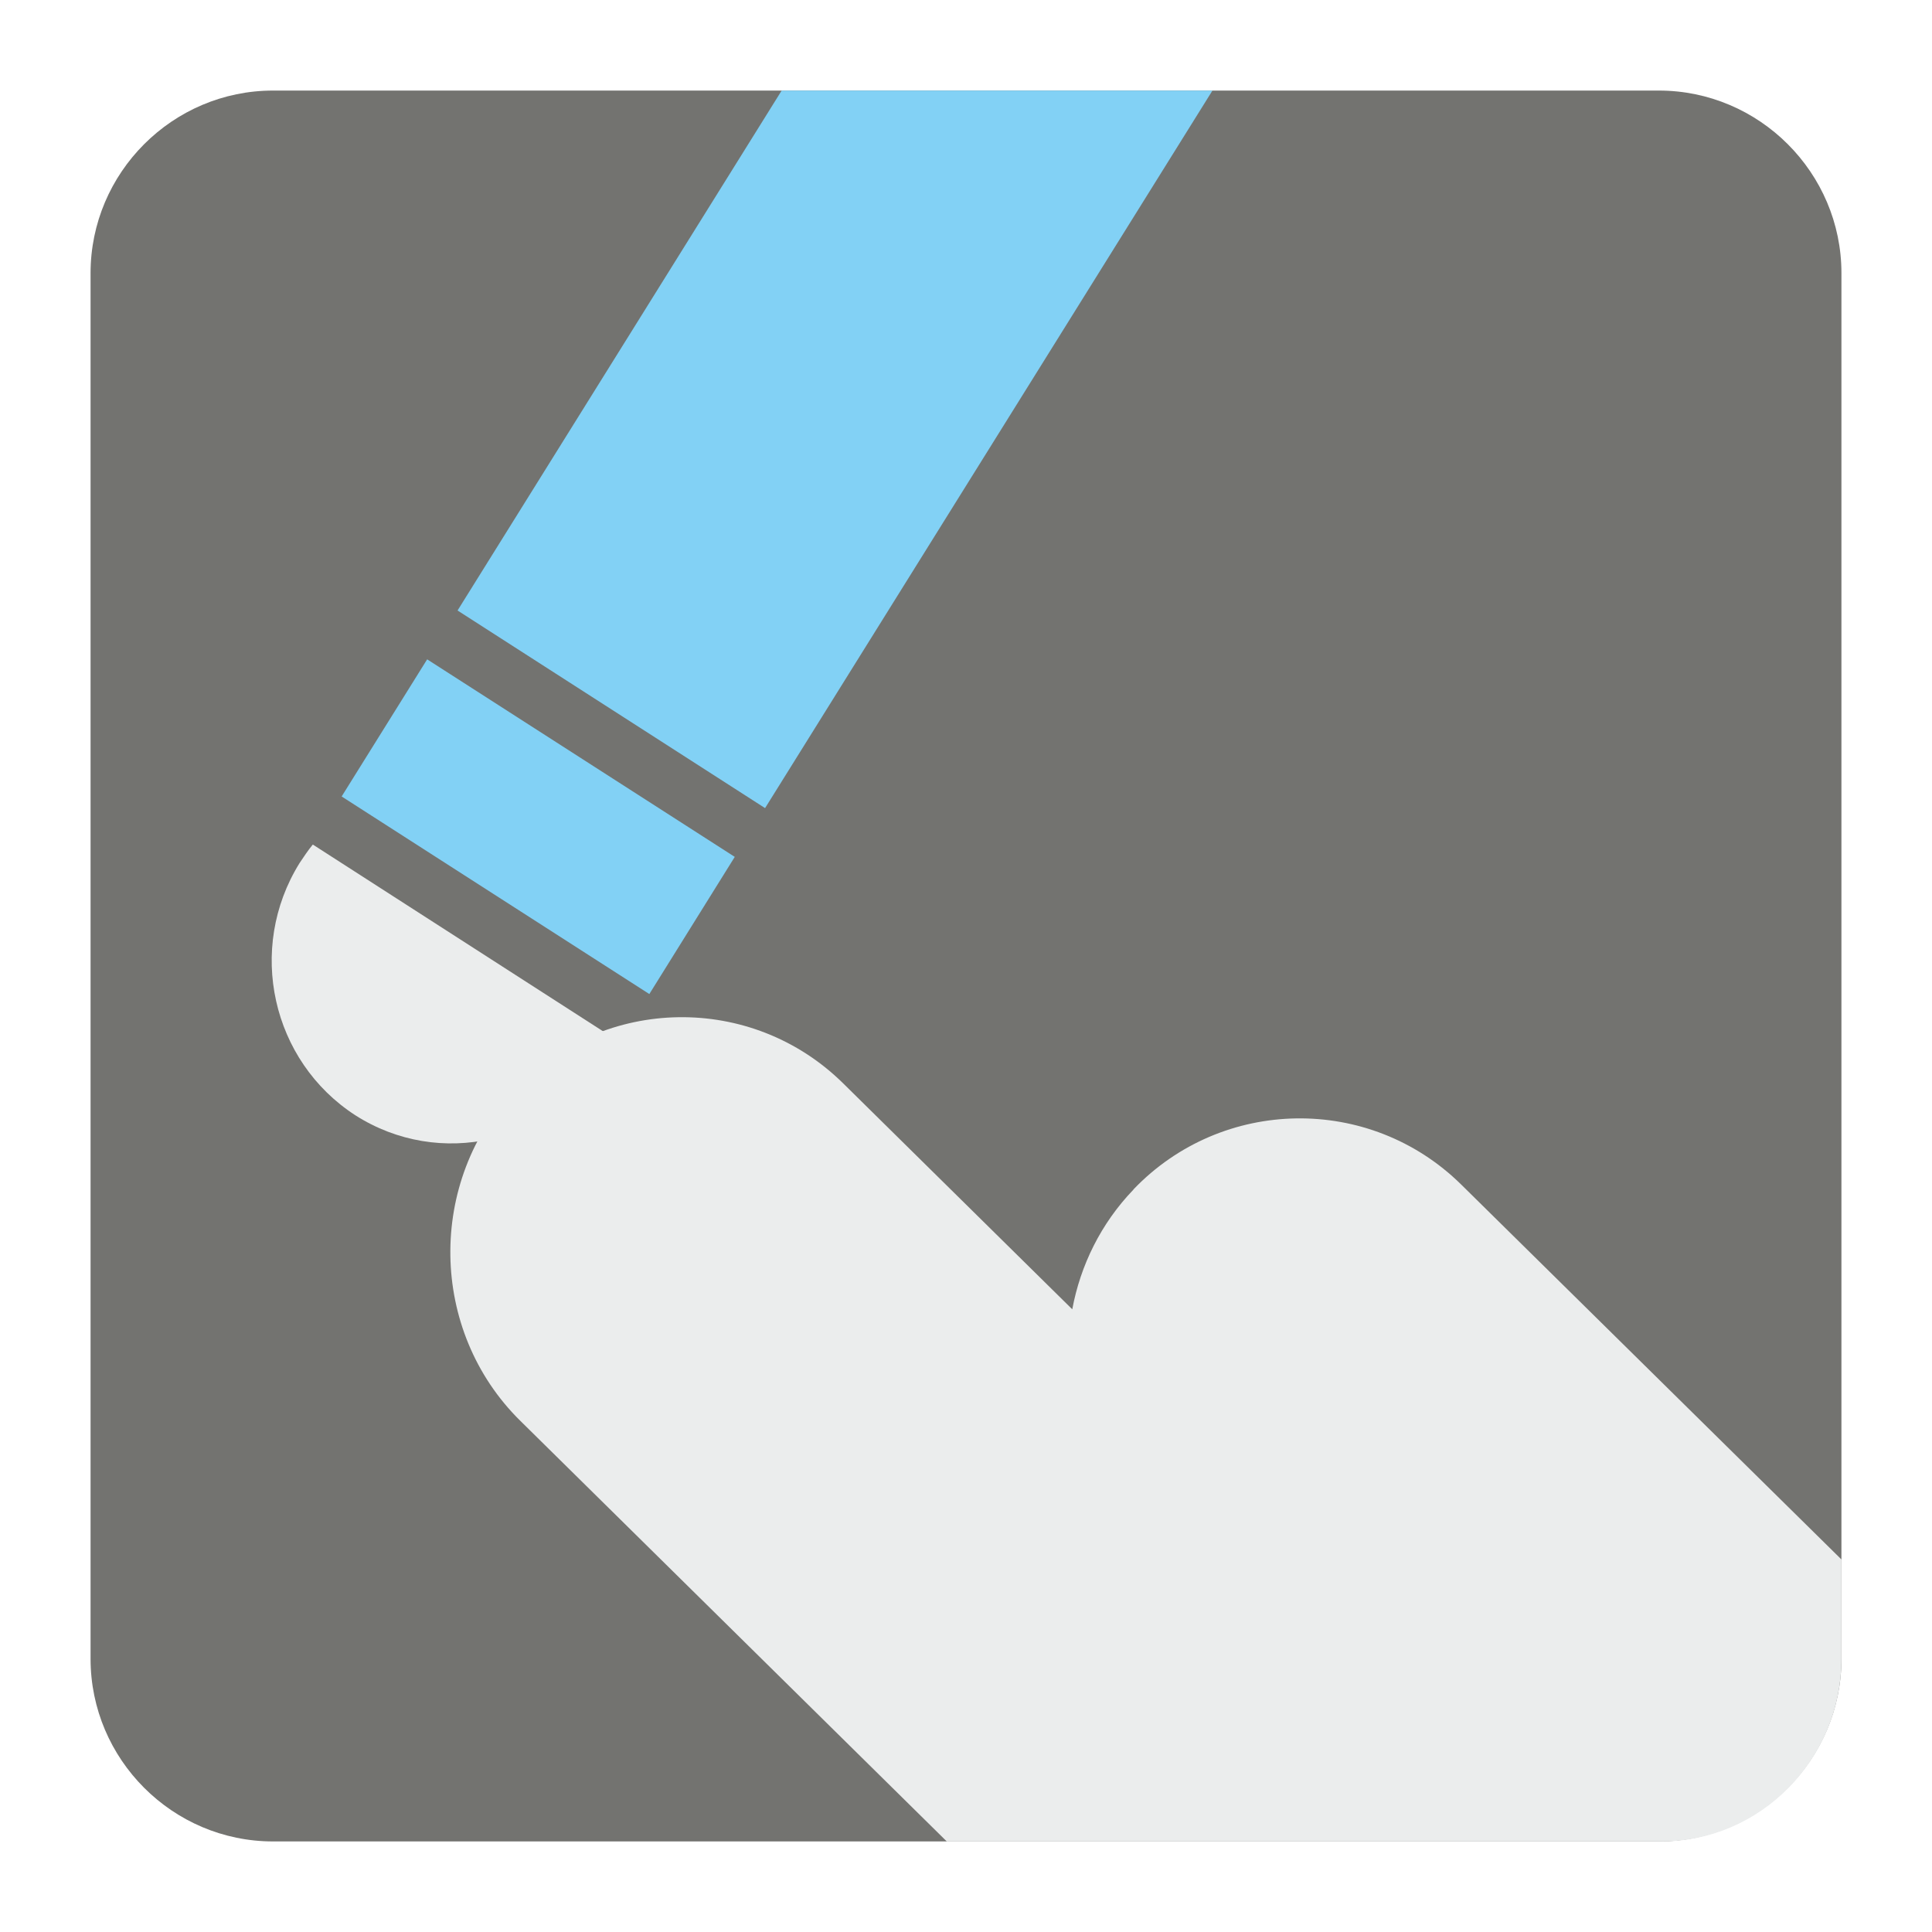
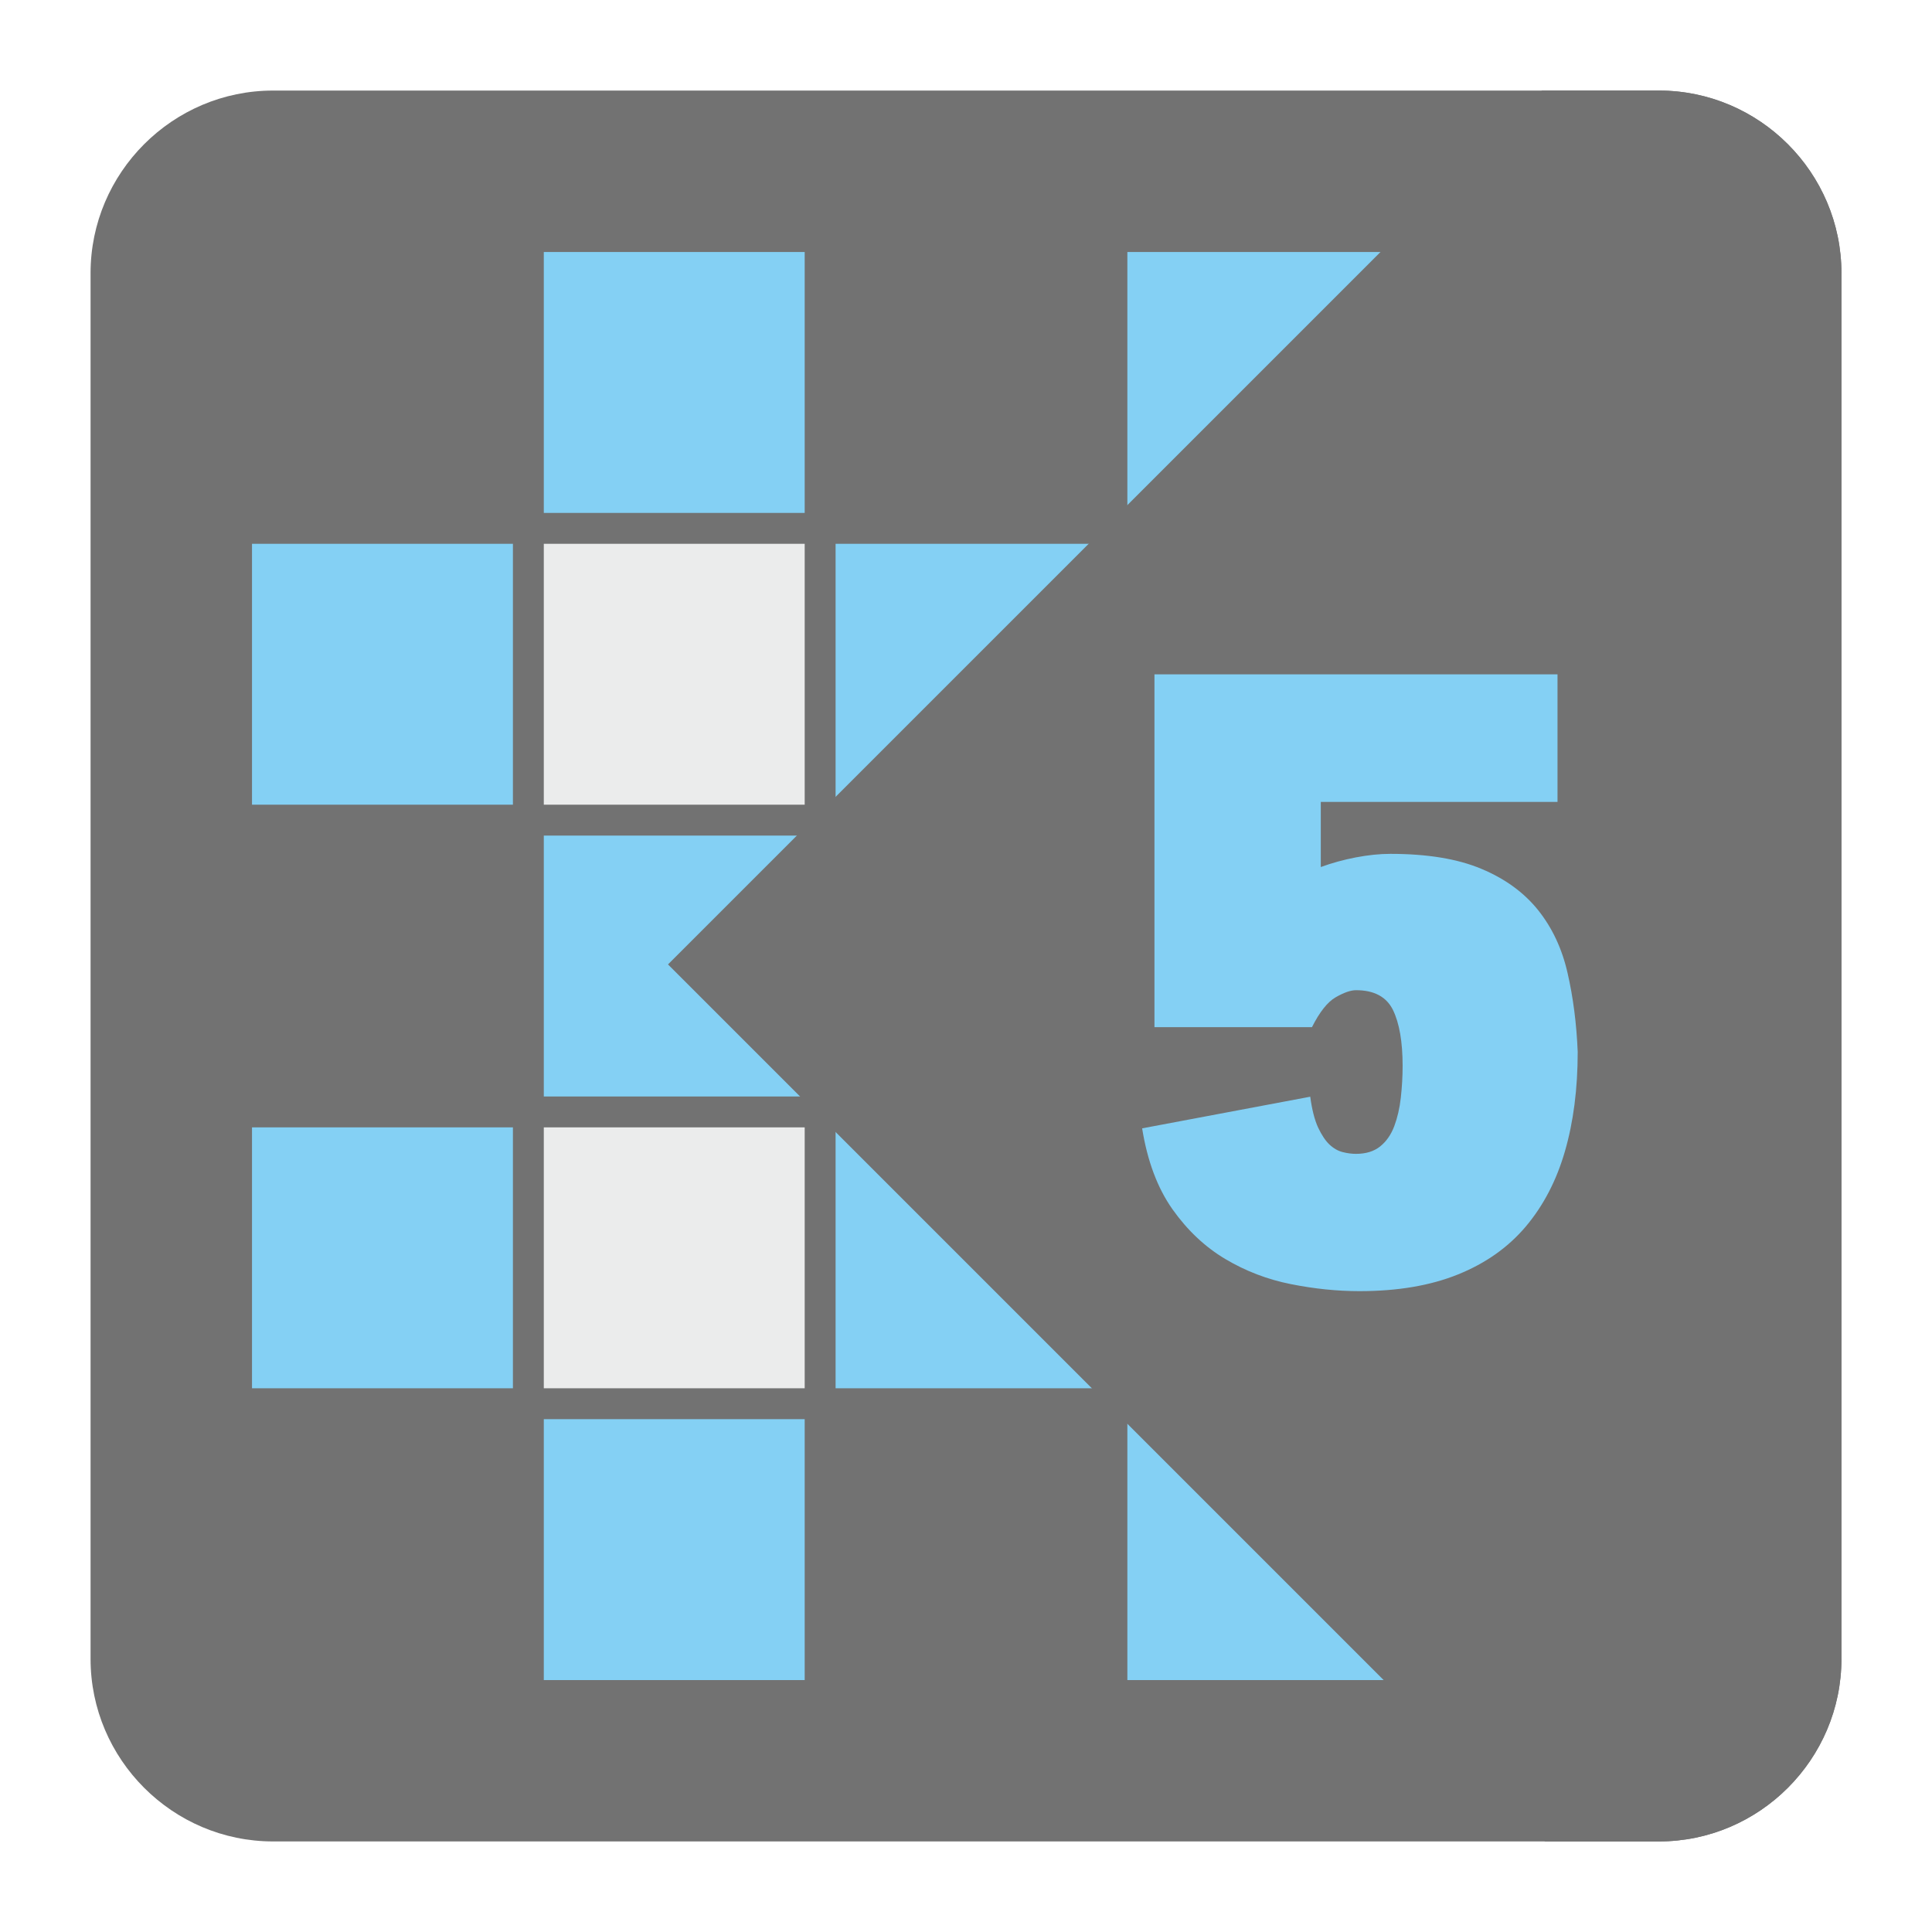
<svg xmlns="http://www.w3.org/2000/svg" version="1.1" x="0px" y="0px" width="128" height="128" viewBox="0, 0, 128, 128">
  <g id="Background">
    <rect x="0" y="0" width="128" height="128" fill="#000000" fill-opacity="0" />
  </g>
  <g id="Background">
-     <path d="M18.092,6 L109.903,6 C116.552,6 122,11.441 122,18.096 L122,109.902 C122,116.559 116.552,122 109.903,122 L18.092,122 C11.436,122 6,116.559 6,109.902 L6,18.096 C6,11.441 11.436,6 18.092,6" fill="#737370" />
-     <path d="M34.155,72.093 L34.168,72.093 C40.04,65.96 49.809,65.796 55.871,71.784 L71.041,86.745 C71.578,83.846 72.934,81.057 75.096,78.813 L75.096,78.801 C80.974,72.664 90.737,72.503 96.805,78.476 L122,103.318 L122,109.902 C122,116.559 116.635,122 110.083,122 L62.726,122 L34.472,94.133 C28.417,88.172 28.275,78.256 34.155,72.093" fill="#EBEDED" />
-     <path d="M40.706,68.809 C40.498,69.244 40.254,69.701 39.986,70.123 C36.468,75.777 29.106,77.438 23.545,73.892 C17.99,70.297 16.328,62.848 19.846,57.182 C20.119,56.772 20.406,56.341 20.724,55.953 z" fill="#EBEDED" />
-     <path d="M22.635,52.768 L43.02,65.858 L48.68,56.771 L28.3,43.683 z" fill="#82D1F5" />
-     <path d="M80.328,6 L50.688,53.539 L30.314,40.447 L51.787,6 z" fill="#82D1F5" />
+     <path d="M18.093,6 L109.907,6 C116.561,6 122,11.439 122,18.095 L122,109.907 C122,116.561 116.561,122 109.907,122 L18.093,122 C11.439,122 6,116.561 6,109.907 L6,18.095 C6,11.439 11.439,6 18.093,6" fill="#727272" />
+     <path d="M16.696,36.028 L33.982,36.028 L33.982,53.313 L16.696,53.313 z" fill="#84D0F4" />
+     <path d="M16.696,74.691 L33.982,74.691 L33.982,91.977 L16.696,91.977 z" fill="#84D0F4" />
+     <path d="M36.028,16.696 L53.313,16.696 L53.313,33.982 L36.028,33.982 z" fill="#84D0F4" />
+     <path d="M74.691,16.696 L91.977,16.696 L91.977,33.982 L74.691,33.982 z" fill="#84D0F4" />
+     <path d="M36.028,36.028 L53.313,36.028 L53.313,53.313 L36.028,53.313 z" fill="#EBECEC" />
+     <path d="M55.36,36.028 L72.645,36.028 L72.645,53.313 L55.36,53.313 z" fill="#84D0F4" />
+     <path d="M74.691,36.028 L91.977,36.028 L91.977,53.313 L74.691,53.313 z" fill="#EBECEC" />
+     <path d="M94.023,36.028 L111.309,36.028 L111.309,53.313 L94.023,53.313 z" fill="#EBECEC" />
+     <path d="M36.028,55.36 L53.313,55.36 L53.313,72.645 L36.028,72.645 z" fill="#84D0F4" />
+     <path d="M74.691,55.36 L91.977,55.36 L91.977,72.645 L74.691,72.645 z" fill="#EBECEC" />
+     <path d="M36.028,74.691 L53.313,74.691 L53.313,91.977 L36.028,91.977 z" fill="#EBECEC" />
+     <path d="M55.36,74.691 L72.645,74.691 L72.645,91.977 L55.36,91.977 z" fill="#84D0F4" />
+     <path d="M74.691,74.691 L91.977,74.691 L91.977,91.977 L74.691,91.977 z" fill="#EBECEC" />
+     <path d="M94.023,74.691 L111.309,74.691 L111.309,91.977 L94.023,91.977 z" fill="#EBECEC" />
+     <path d="M36.028,94.023 L53.313,94.023 L53.313,111.309 L36.028,111.309 z" fill="#84D0F4" />
+     <path d="M74.691,94.023 L91.977,94.023 L91.977,111.309 L74.691,111.309 z" fill="#84D0F4" />
+     <path d="M44.257,63.895 L102.158,6 L109.907,6 C116.561,6 122,11.439 122,18.095 L122,109.907 C122,116.561 116.561,122 109.907,122 L102.362,122 z" fill="#727272" />
+     <path d="M86.807,72.66 C86.921,73.514 87.095,74.193 87.327,74.701 C87.566,75.204 87.817,75.582 88.086,75.834 C88.36,76.09 88.653,76.254 88.963,76.331 C89.273,76.409 89.565,76.446 89.836,76.446 C90.498,76.446 91.031,76.281 91.439,75.953 C91.85,75.624 92.161,75.176 92.375,74.609 C92.584,74.048 92.731,73.417 92.808,72.719 C92.886,72.015 92.927,71.316 92.927,70.618 C92.927,69.023 92.713,67.791 92.288,66.914 C91.858,66.041 91.041,65.603 89.836,65.603 C89.488,65.603 89.04,65.759 88.497,66.069 C87.954,66.38 87.429,67.042 86.921,68.052 L76.486,68.052 L76.486,44.678 L103.189,44.678 L103.189,53.127 L87.506,53.127 L87.506,57.443 C88.241,57.174 89.022,56.958 89.836,56.803 C90.653,56.648 91.411,56.57 92.109,56.57 C94.558,56.57 96.572,56.9 98.143,57.562 C99.718,58.219 100.97,59.133 101.906,60.301 C102.837,61.466 103.49,62.854 103.856,64.467 C104.226,66.078 104.45,67.818 104.527,69.687 C104.527,72.134 104.244,74.33 103.682,76.272 C103.121,78.218 102.253,79.876 101.088,81.26 C99.923,82.639 98.426,83.697 96.599,84.434 C94.772,85.173 92.599,85.542 90.068,85.542 C88.594,85.542 87.078,85.387 85.524,85.077 C83.966,84.767 82.52,84.21 81.181,83.414 C79.839,82.615 78.674,81.519 77.683,80.122 C76.692,78.719 76.02,76.934 75.669,74.756 z" fill="#84D0F4" />
  </g>
  <defs />
</svg>
